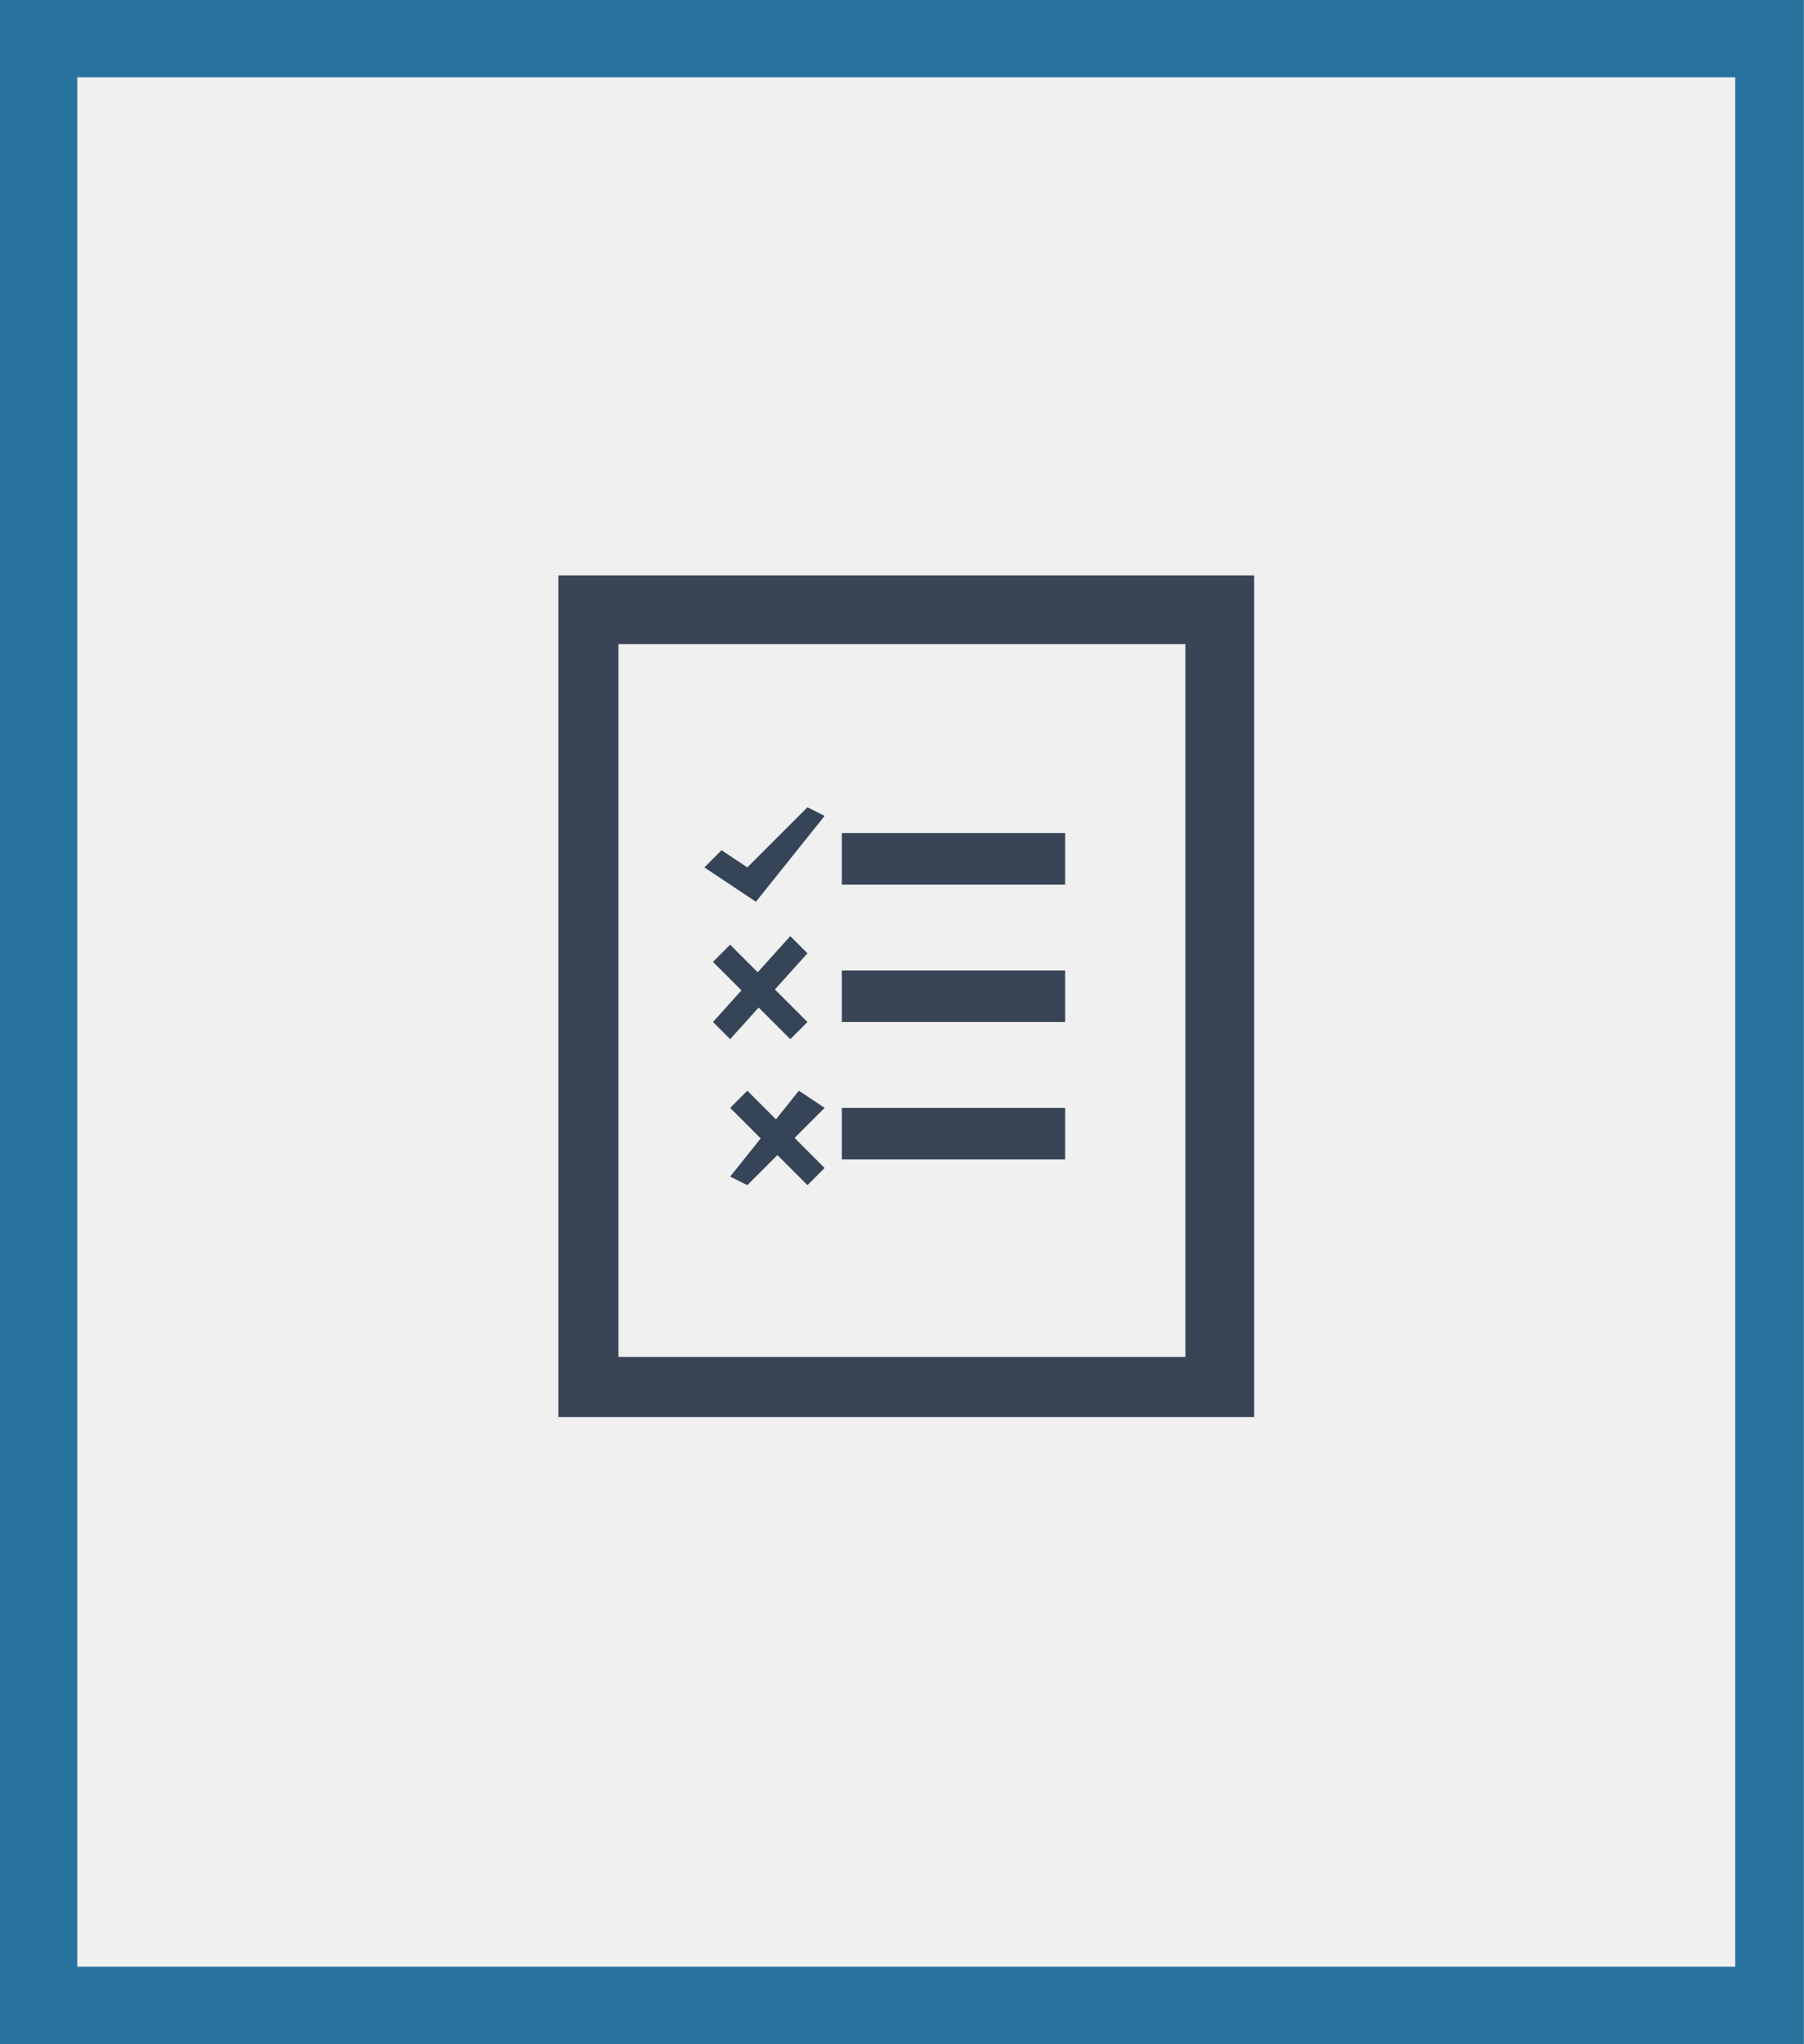
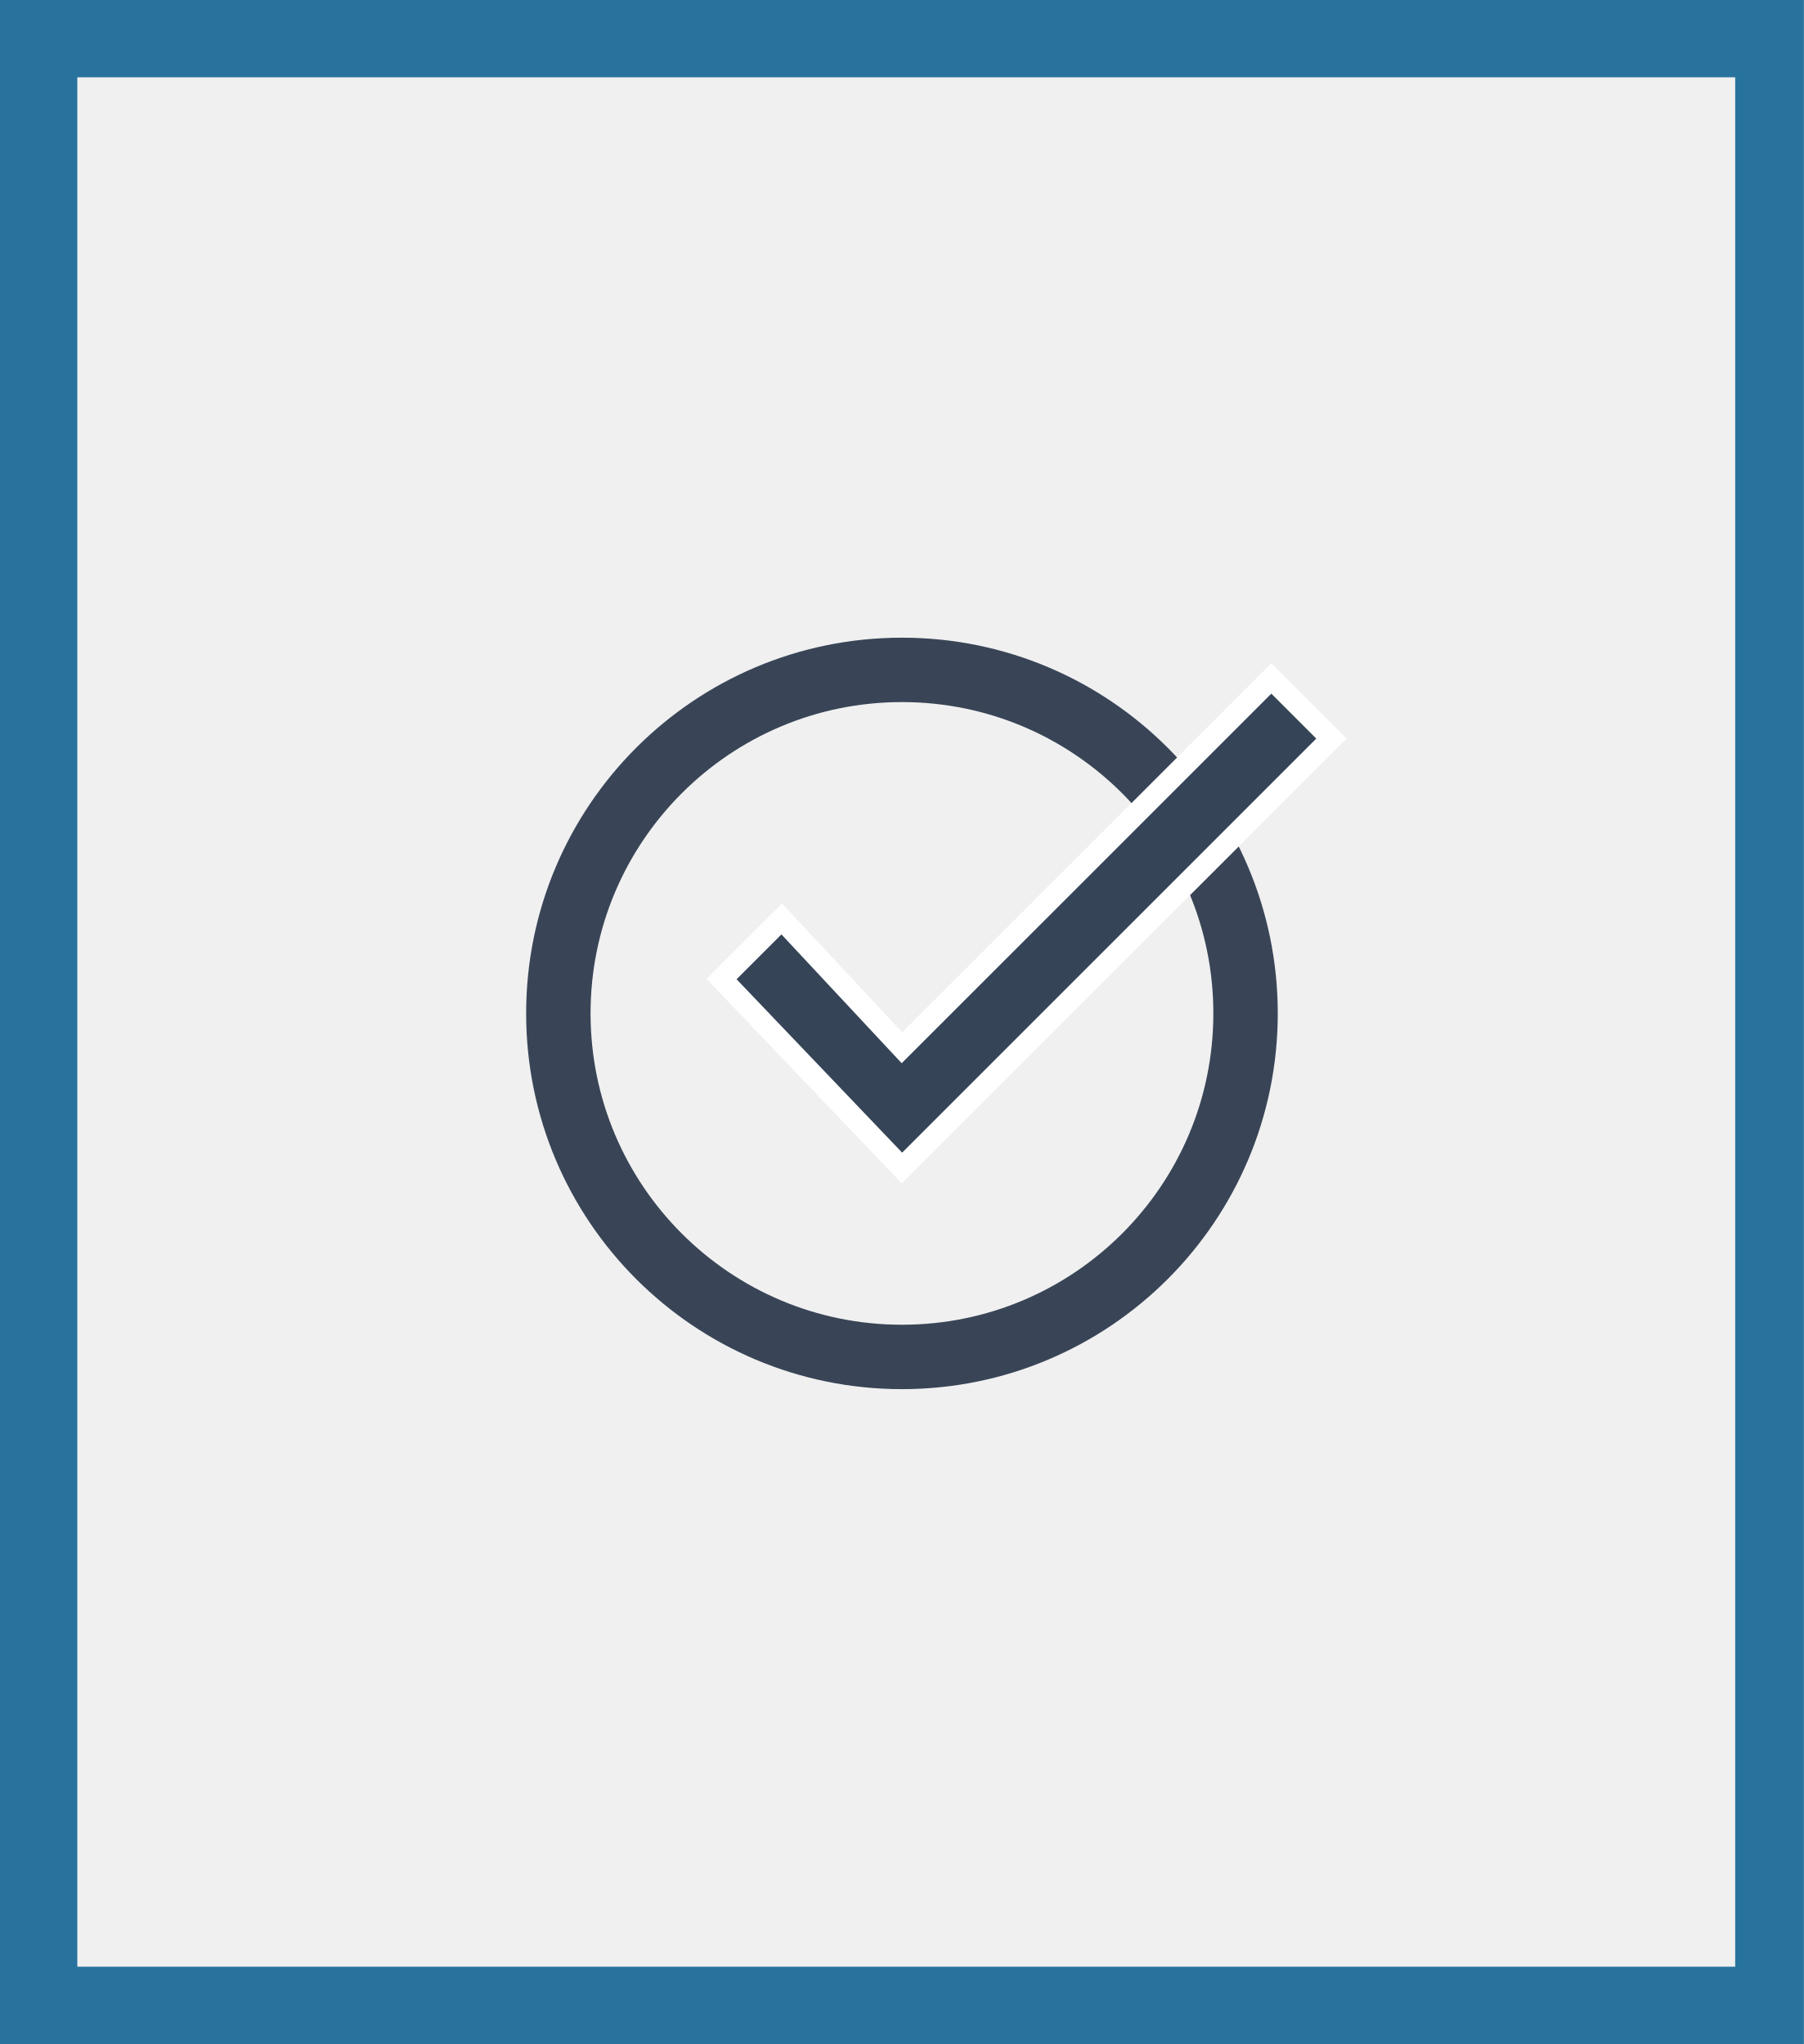
<svg xmlns="http://www.w3.org/2000/svg" xmlns:xlink="http://www.w3.org/1999/xlink" version="1.1" id="Layer_1" x="0px" y="0px" viewBox="0 0 21 23.8" style="enable-background:new 0 0 21 23.8;" xml:space="preserve">
  <style type="text/css">
	.st0{clip-path:url(#SVGID_2_);fill:#28739E;}
- 	.st1{fill:#394557;}
- 	.st2{fill:#354456;}
+ 	.st1{fill:none;stroke:#394557;stroke-width:0.75;stroke-miterlimit:10;}
+ 	.st2{fill:#354456;stroke:#FFFFFF;stroke-width:0.25;stroke-miterlimit:10;}
</style>
  <g>
    <g>
      <defs>
        <rect id="SVGID_1_" y="0" width="21" height="23.8" />
      </defs>
      <clipPath id="SVGID_2_">
        <use xlink:href="#SVGID_1_" style="overflow:visible;" />
      </clipPath>
      <path class="st0" d="M0.9,0.9h19.3v22H0.9V0.9z M0,23.8h21V0H0V23.8z" />
    </g>
  </g>
-   <g>
-     <path class="st1" d="M14.6,8.3V6.7H6.5v9.8h1.6h6.5V8.3z M7.2,7.5h6.6v8.3H7.2V7.5z" />
-     <rect x="9.8" y="9.7" class="st1" width="2.6" height="0.6" />
-     <rect x="9.8" y="11.3" class="st1" width="2.6" height="0.6" />
-     <rect x="9.8" y="12.9" class="st1" width="2.6" height="0.6" />
-   </g>
-   <g>
-     <g>
-       <polygon class="st2" points="8.8,10.5 8.2,10.1 8.4,9.9 8.7,10.1 9.4,9.4 9.6,9.5   " />
-       <polyline class="st2" points="8.5,13.7 9.3,12.7 9.6,12.9 8.7,13.8   " />
-       <polyline class="st2" points="9.6,13.6 8.7,12.7 8.5,12.9 9.4,13.8   " />
-       <polyline class="st2" points="8.3,11.9 9.2,10.9 9.4,11.1 8.5,12.1   " />
-       <polyline class="st2" points="9.4,11.9 8.5,11 8.3,11.2 9.2,12.1   " />
-     </g>
-   </g>
+   <circle class="st1" cx="10.5" cy="11.8" r="4" />
+   <polygon class="st2" points="15.5,8.6 10.5,13.6 8.4,11.4 9.1,10.7 10.5,12.2 14.8,7.9 " />
</svg>
